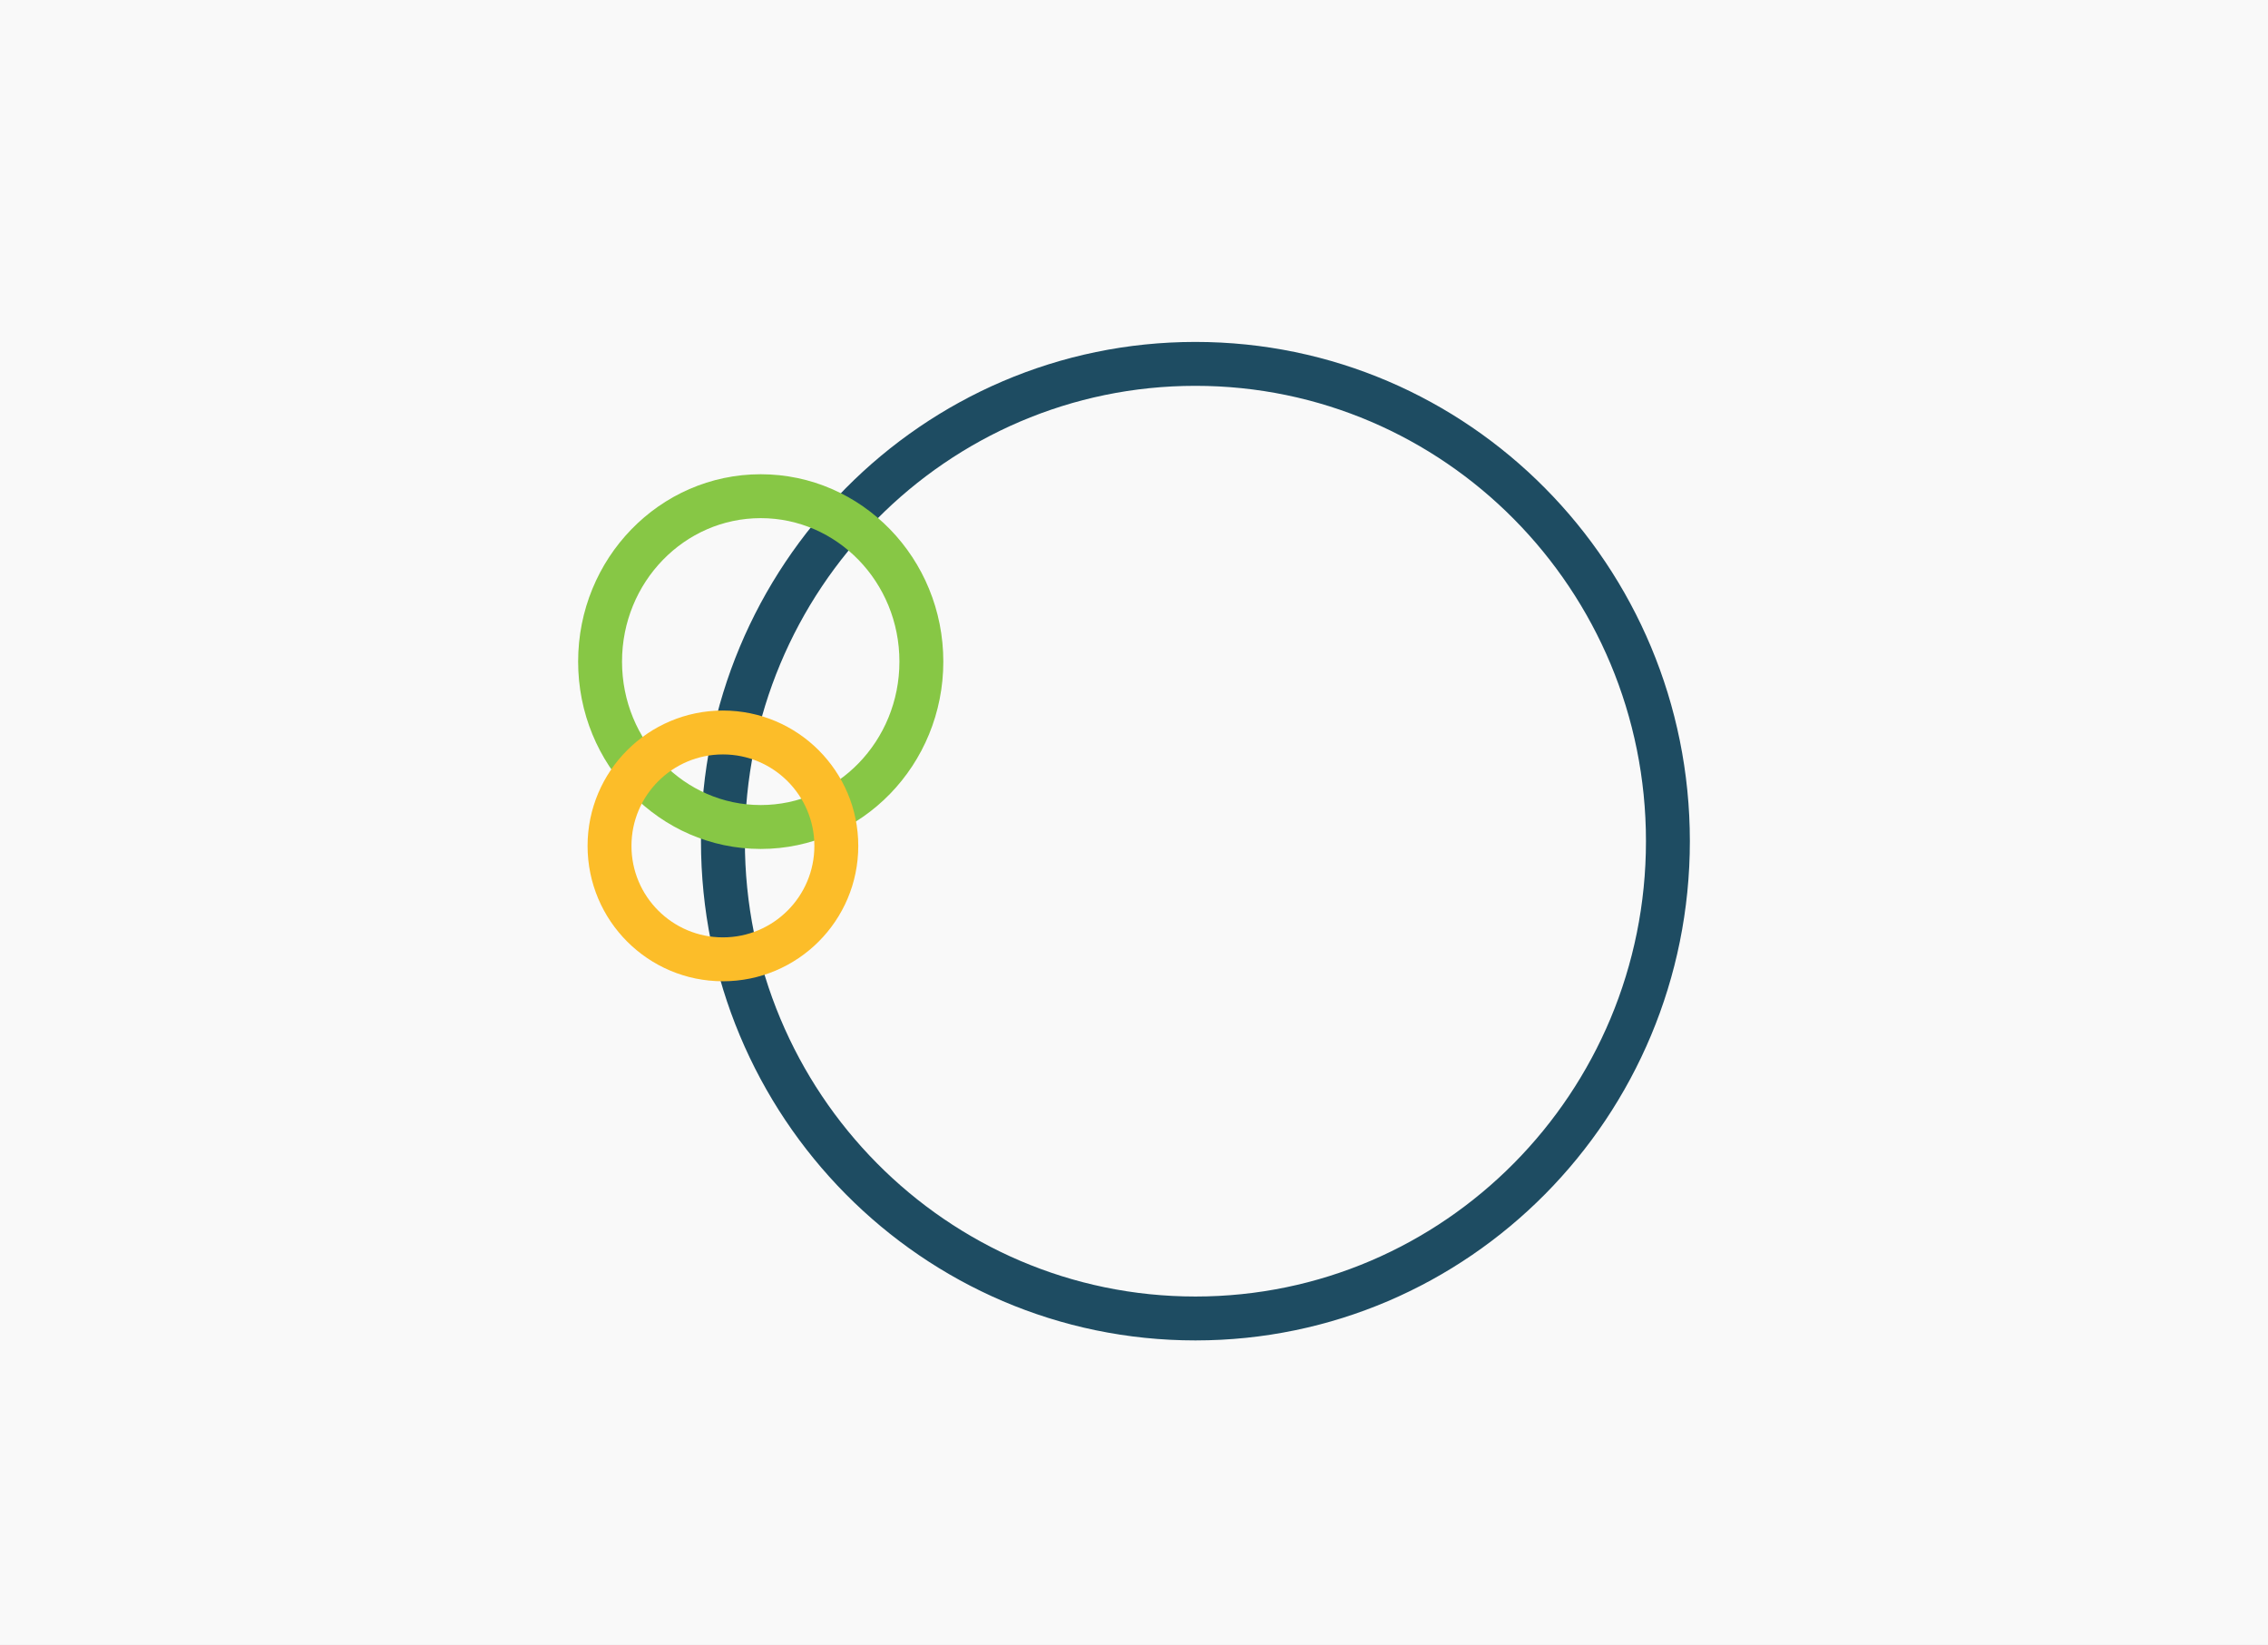
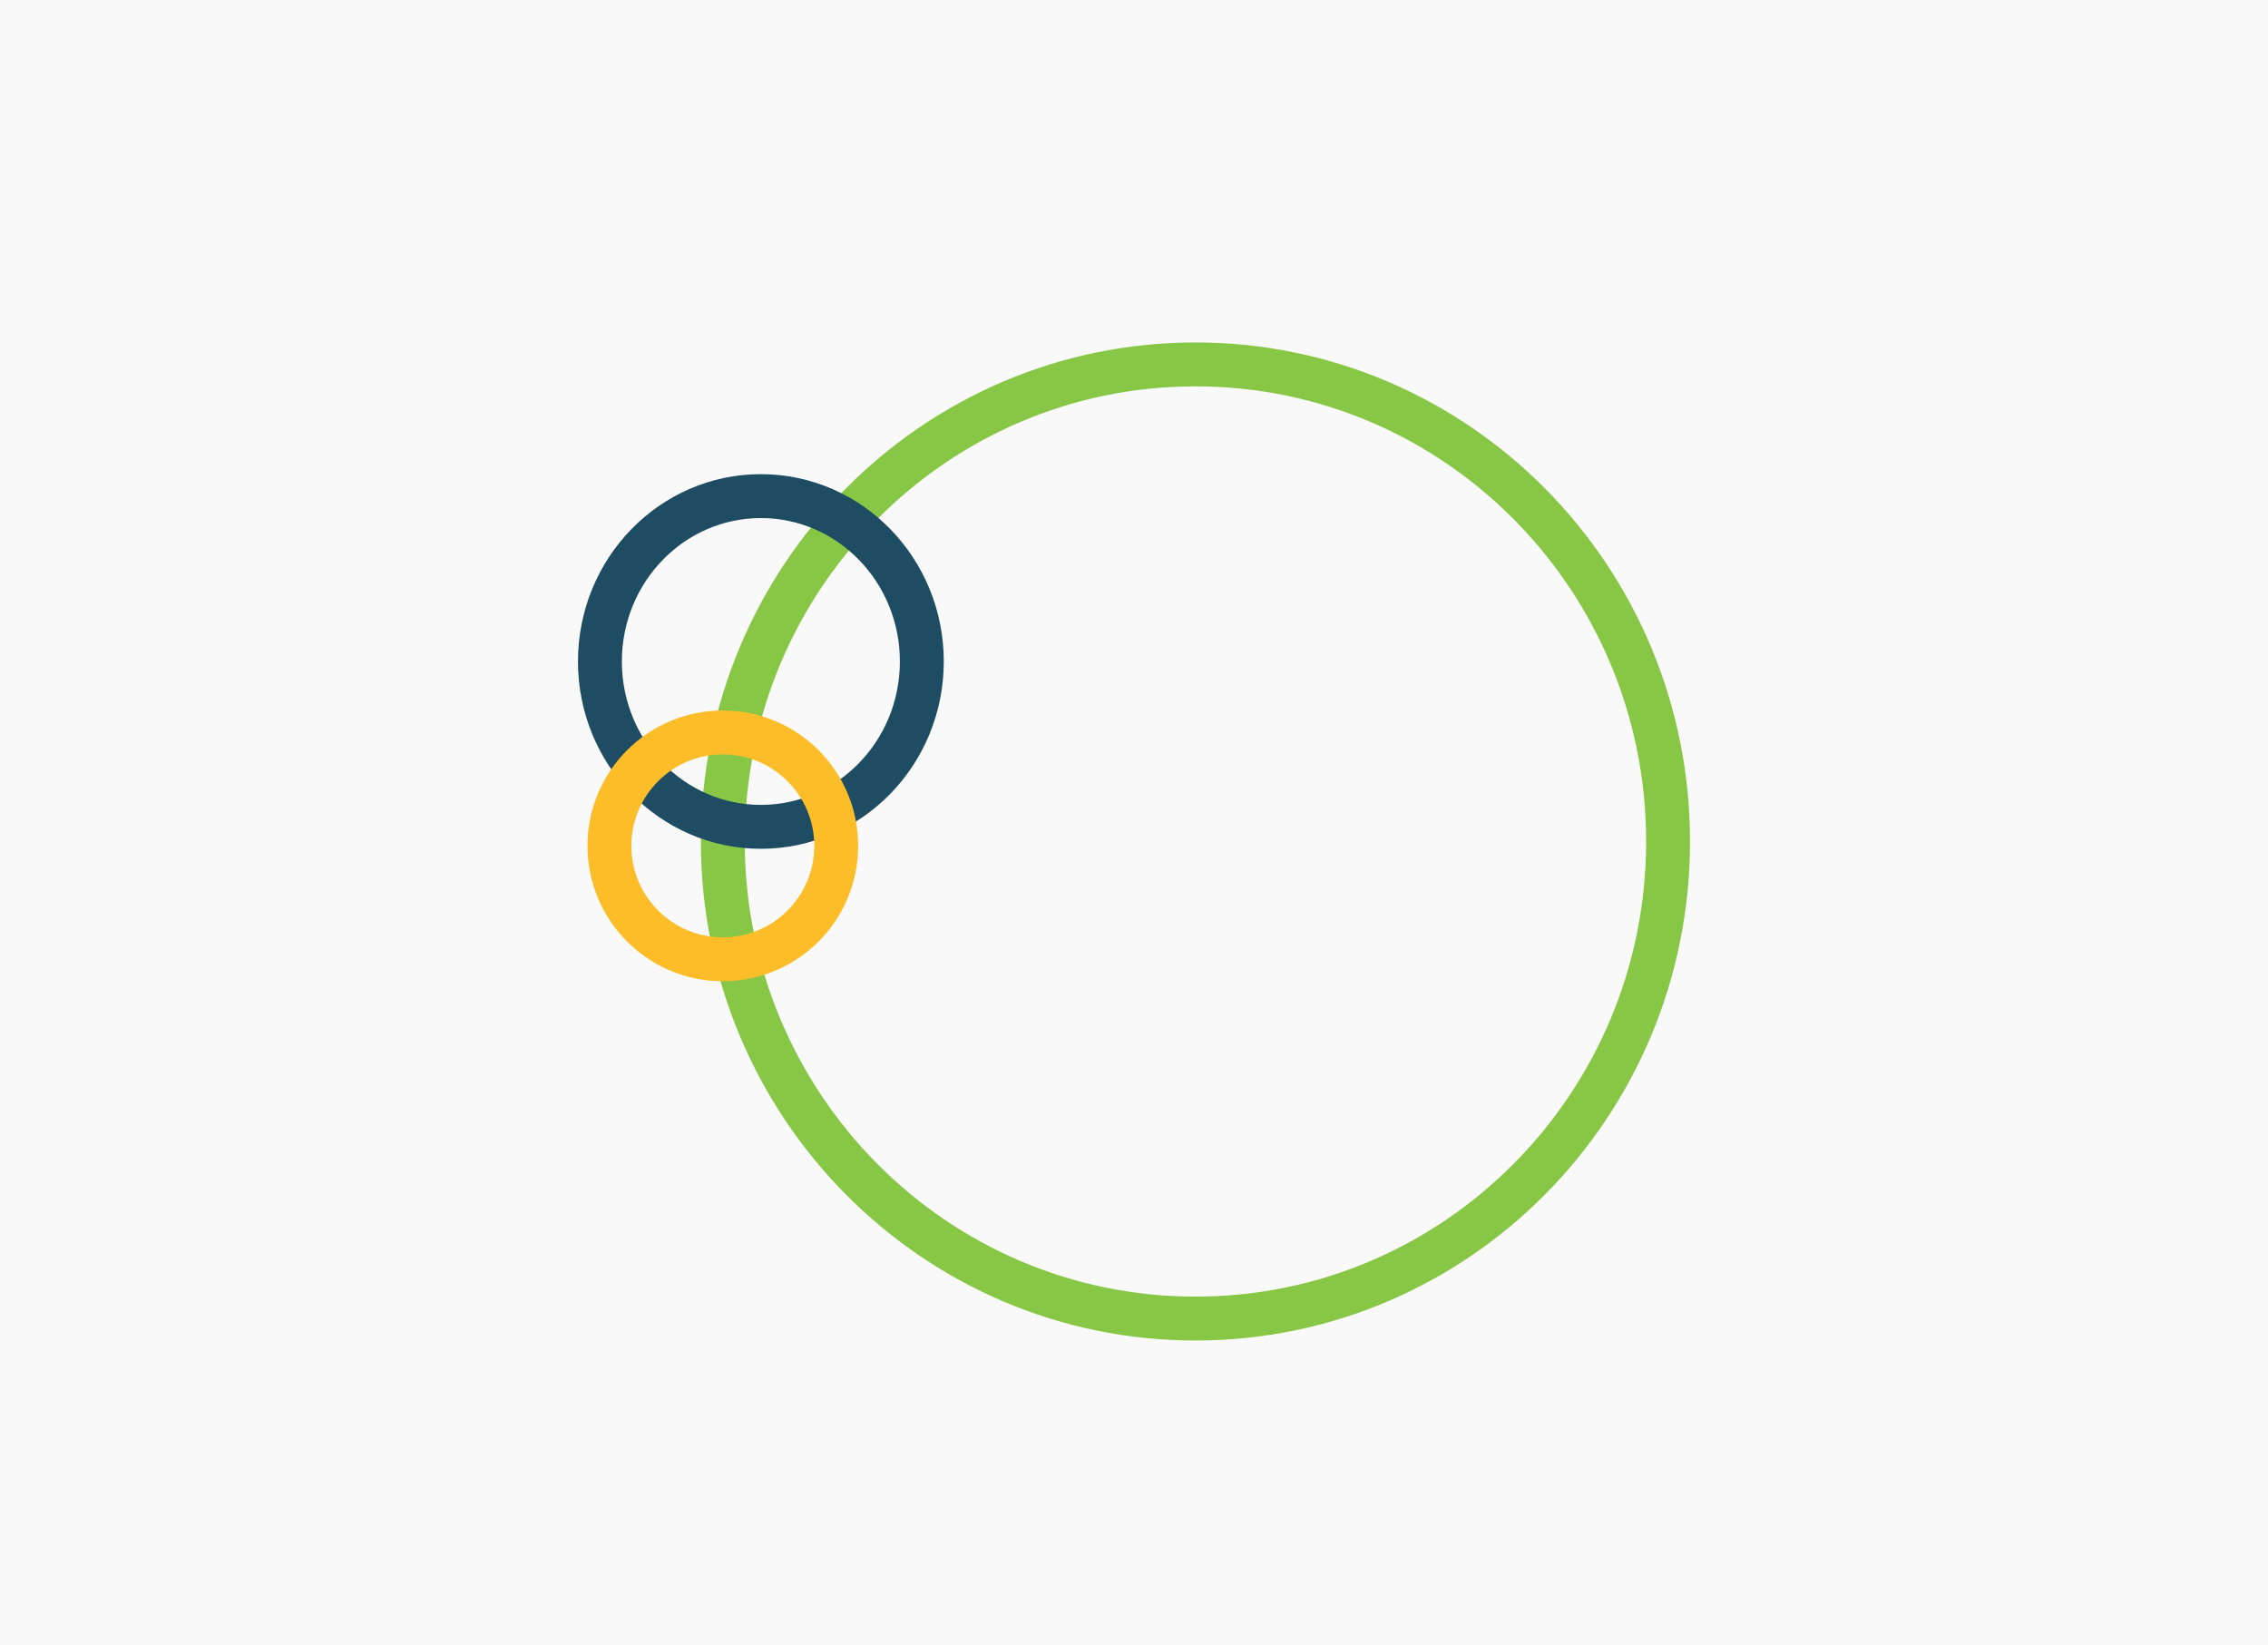
- <svg xmlns="http://www.w3.org/2000/svg" width="310" height="224.75" viewBox="0 0 310 224.75">
-   <g id="Gruppe_6704" data-name="Gruppe 6704" transform="translate(-310 -2760)">
-     <rect id="Rechteck_334" data-name="Rechteck 334" width="310" height="224.75" transform="translate(310 2760)" fill="#fff" opacity="0.6" />
-     <ellipse id="Ellipse_14" data-name="Ellipse 14" cx="64.583" cy="65.229" rx="64.583" ry="65.229" transform="translate(408.812 2809.729)" fill="none" stroke="#1e4c62" stroke-miterlimit="10" stroke-width="6" />
-     <ellipse id="Ellipse_15" data-name="Ellipse 15" cx="21.958" cy="22.604" rx="21.958" ry="22.604" transform="translate(392.021 2827.812)" fill="none" stroke="#87c745" stroke-miterlimit="10" stroke-width="6" />
-     <ellipse id="Ellipse_16" data-name="Ellipse 16" cx="15.5" cy="15.5" rx="15.5" ry="15.5" transform="translate(393.312 2860.104)" fill="none" stroke="#fcbd29" stroke-miterlimit="10" stroke-width="6" />
+ <svg xmlns="http://www.w3.org/2000/svg" version="1.1" id="Ebene_1" x="0px" y="0px" viewBox="0 0 310 224.8" style="enable-background:new 0 0 310 224.8;" xml:space="preserve">
+   <style type="text/css">
+ 	.st0{opacity:0.6;fill:#FFFFFF;enable-background:new    ;}
+ 	.st1{fill:none;stroke:#87C745;stroke-width:6;stroke-miterlimit:10;}
+ 	.st2{fill:none;stroke:#1E4C62;stroke-width:6;stroke-miterlimit:10;}
+ 	.st3{fill:none;stroke:#FCBD29;stroke-width:6;stroke-miterlimit:10;}
+ </style>
+   <g id="Gruppe_6704" transform="translate(-310 -2760)">
+     <rect id="Rechteck_334" x="310" y="2760" class="st0" width="310" height="224.8" />
+     <ellipse id="Ellipse_14" class="st1" cx="473.4" cy="2875" rx="64.6" ry="65.2" />
+     <ellipse id="Ellipse_15" class="st2" cx="414" cy="2850.4" rx="22" ry="22.6" />
+     <ellipse id="Ellipse_16" class="st3" cx="408.8" cy="2875.6" rx="15.5" ry="15.5" />
  </g>
</svg>
